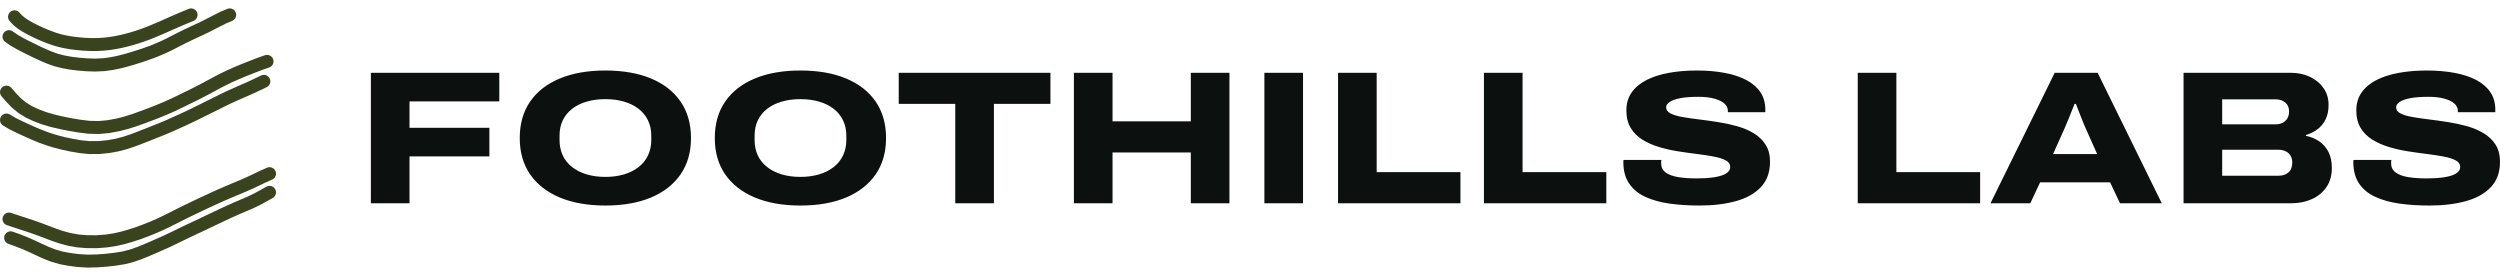
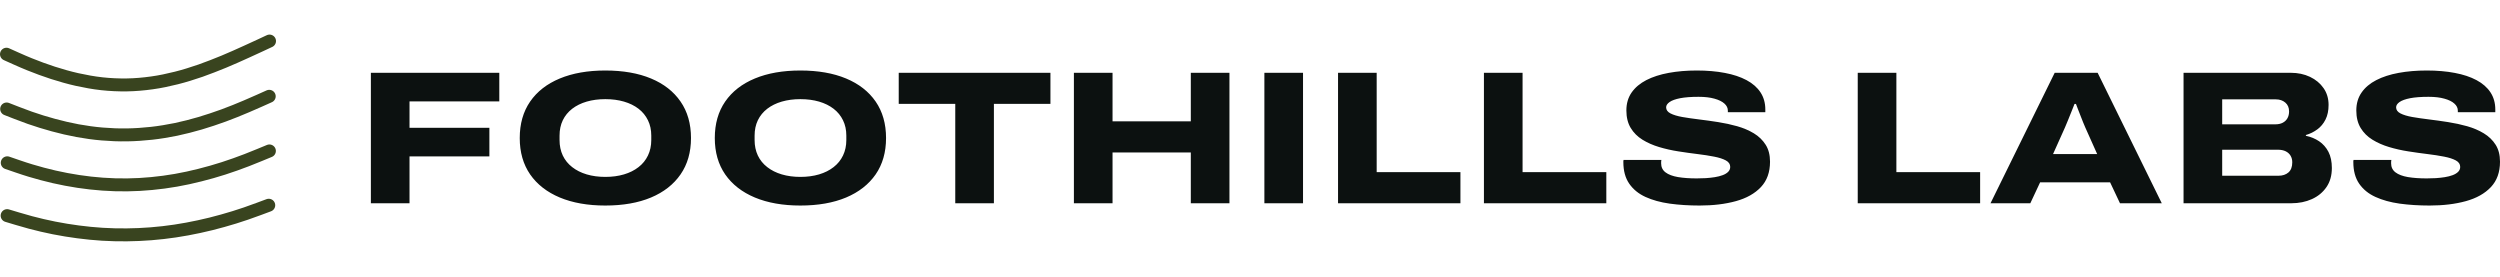
<svg xmlns="http://www.w3.org/2000/svg" viewBox="0 0 579.71 64" width="579.71" height="64" role="img" aria-label="Foothills Labs">
  <g transform="translate(0 0)">
    <g fill="none" stroke="#39441F" stroke-width="3.0" stroke-linecap="round" stroke-linejoin="round">
-       <path d="M62.5 40.27L60.9 40.98L59.31 41.75L57.76 42.47L56.09 43.2L54.49 43.87L52.89 44.54L51.28 45.24L49.66 45.97L48.08 46.7L46.49 47.44L44.89 48.21L43.28 48.98L41.72 49.75L40.23 50.51L38.63 51.31L37.03 52.07L35.42 52.77L33.82 53.41L32.08 54.06L30.32 54.63L28.55 55.14L26.64 55.58L24.65 55.88L22.46 56.05L20.13 56.04L18.07 55.87L16.06 55.51L14.16 55L12.45 54.41L10.82 53.79L9.07 53.13L7.34 52.52L5.58 51.94L3.83 51.37L2.08 50.79" />
-       <path d="M1.5 27.83L2.96 28.69L4.56 29.48L6.16 30.21L7.76 30.93L9.36 31.6L11.11 32.24L12.85 32.78L14.75 33.27L16.64 33.67L18.68 34.02L20.71 34.22L23.04 34.21L25.08 34L27.12 33.64L28.98 33.15L30.73 32.57L32.37 31.95L34.11 31.27L35.72 30.63L37.43 29.95L39.06 29.27L40.66 28.55L42.27 27.83L43.87 27.08L45.45 26.31L46.94 25.58L48.53 24.79L50.13 23.99L51.62 23.25L53.18 22.5L54.78 21.78L56.4 21.07L58.06 20.34L59.62 19.61L61.19 18.86" />
-       <path d="M44.31 3.45L43.25 3.89L42.12 4.36L40.96 4.86L39.83 5.35L38.77 5.82L37.61 6.34L36.53 6.8L35.42 7.27L34.26 7.73L33.1 8.16L31.92 8.56L30.61 8.96L29.45 9.28L28.14 9.6L26.83 9.86L25.37 10.1L23.92 10.25L22.46 10.33L20.86 10.32L19.4 10.25L17.95 10.12L16.49 9.94L15.18 9.71L13.87 9.42L12.56 9.03L11.4 8.61L10.23 8.15L9.16 7.68L8.05 7.16L7.03 6.64L6.01 6.07L4.99 5.41L4.12 4.7L3.36 3.89" />
-       <path d="M62.5 44.6L61.04 45.42L59.49 46.26L57.96 46.99L56.27 47.71L54.64 48.41L53.04 49.13L51.44 49.87L49.85 50.63L48.32 51.35L46.78 52.09L45.18 52.84L43.58 53.59L41.97 54.37L40.39 55.14L38.86 55.87L37.25 56.59L35.6 57.32L33.97 58.02L32.37 58.67L30.61 59.29L28.72 59.78L26.83 60.09L24.65 60.34L22.46 60.5L20.28 60.55L18.09 60.41L16.06 60.15L14.16 59.79L12.27 59.24L10.67 58.61L9.07 57.88L7.47 57.13L5.87 56.42L4.12 55.73L2.46 55.14" />
-       <path d="M1.5 21.36L2.64 22.67L3.83 23.9L5.18 25L6.74 25.96L8.44 26.75L10.23 27.42L12.13 27.98L14.16 28.46L16.2 28.87L18.27 29.22L20.57 29.51L22.9 29.57L25.08 29.37L27.27 28.97L29.16 28.49L31.05 27.9L32.95 27.22L34.7 26.57L36.51 25.87L38.27 25.14L39.94 24.4L41.68 23.58L43.28 22.79L45.02 21.94L46.63 21.12L48.23 20.28L49.84 19.4L51.44 18.56L53.16 17.72L54.8 16.99L56.55 16.26L58.37 15.54L60.17 14.84L61.93 14.23" />
-       <path d="M53.27 3.45L51.86 4.04L50.42 4.76L49.11 5.43L47.8 6.1L46.34 6.8L45.03 7.41L43.58 8.09L42.27 8.73L40.91 9.42L39.5 10.15L38.19 10.79L36.73 11.43L35.28 12.02L33.82 12.54L32.28 13.06L30.76 13.54L29.16 14L27.56 14.41L25.81 14.76L24.06 15L22.03 15.09L19.99 15.02L18.09 14.86L16.35 14.64L14.6 14.32L13 13.91L11.44 13.35L10.07 12.77L8.63 12.11L7.31 11.46L5.87 10.75L4.56 10.07L3.25 9.31L2.08 8.5" />
+       <path d="M1.5 12.57C2.38 12.96 5.03 14.18 6.83 14.9C8.62 15.62 10.44 16.3 12.28 16.89C14.13 17.48 16 18.02 17.88 18.44C19.78 18.86 21.7 19.21 23.62 19.42C25.54 19.63 27.49 19.72 29.42 19.69C31.35 19.66 33.3 19.49 35.21 19.22C37.13 18.96 39.03 18.55 40.91 18.08C42.79 17.61 44.64 17.02 46.48 16.39C48.31 15.75 50.1 15.03 51.9 14.3C53.69 13.56 55.46 12.76 57.22 11.96C58.99 11.17 61.62 9.93 62.5 9.52" />
+       <path d="M1.54 25.27C2.43 25.61 5.09 26.68 6.9 27.31C8.71 27.93 10.54 28.52 12.39 29.01C14.24 29.51 16.1 29.95 17.99 30.3C19.87 30.64 21.77 30.91 23.68 31.07C25.58 31.23 27.5 31.31 29.42 31.28C31.33 31.25 33.25 31.12 35.15 30.91C37.05 30.7 38.94 30.38 40.82 30C42.69 29.61 44.55 29.12 46.38 28.59C48.22 28.05 50.04 27.43 51.84 26.78C53.64 26.12 55.41 25.4 57.17 24.65C58.94 23.91 61.55 22.72 62.43 22.33" />
+       <path d="M1.68 37.75C2.58 38.05 5.26 39.01 7.08 39.55C8.89 40.09 10.72 40.59 12.57 41.01C14.42 41.43 16.29 41.79 18.16 42.07C20.03 42.35 21.92 42.57 23.81 42.7C25.7 42.84 27.6 42.89 29.49 42.87C31.39 42.85 33.29 42.74 35.17 42.56C37.06 42.39 38.94 42.12 40.81 41.8C42.67 41.47 44.54 41.07 46.37 40.6C48.21 40.15 50.03 39.61 51.84 39.04C53.64 38.46 55.43 37.82 57.2 37.14C58.97 36.47 61.59 35.35 62.47 35" />
+       <path d="M1.65 50C2.56 50.26 5.25 51.11 7.06 51.58C8.88 52.07 10.72 52.49 12.56 52.86C14.4 53.22 16.26 53.53 18.12 53.77C19.99 54.02 21.86 54.2 23.74 54.32C25.61 54.43 27.5 54.48 29.38 54.46C31.26 54.44 33.14 54.36 35.01 54.21C36.89 54.06 38.76 53.85 40.62 53.57C42.47 53.29 44.33 52.95 46.16 52.55C48 52.16 49.83 51.7 51.64 51.19C53.45 50.69 55.25 50.13 57.03 49.52C58.81 48.92 61.44 47.91 62.32 47.59" />
    </g>
  </g>
  <g fill="#0C1110" transform="translate(82.28 47.13)">
    <path d="M3.72 0V-30.25H33.5V-23.61H12.68V-17.5H31.2V-10.86H12.68V0Z M58.07 0.53Q51.99 0.53 47.53 -1.33Q43.07 -3.2 40.65 -6.69Q38.24 -10.19 38.24 -15.12Q38.24 -20.08 40.65 -23.58Q43.07 -27.08 47.53 -28.93Q51.99 -30.78 58.07 -30.78Q64.24 -30.78 68.68 -28.93Q73.12 -27.08 75.53 -23.58Q77.95 -20.08 77.95 -15.12Q77.95 -10.19 75.53 -6.69Q73.12 -3.2 68.68 -1.33Q64.24 0.53 58.07 0.53ZM58.09 -6.11Q60.46 -6.11 62.41 -6.69Q64.37 -7.27 65.79 -8.38Q67.21 -9.48 67.97 -11.07Q68.74 -12.67 68.74 -14.65V-15.69Q68.74 -17.67 67.97 -19.24Q67.21 -20.81 65.79 -21.91Q64.37 -23 62.41 -23.57Q60.46 -24.14 58.09 -24.14Q55.72 -24.14 53.77 -23.57Q51.82 -23 50.4 -21.91Q48.98 -20.81 48.22 -19.24Q47.47 -17.67 47.47 -15.69V-14.65Q47.47 -12.67 48.22 -11.07Q48.98 -9.48 50.4 -8.38Q51.82 -7.27 53.77 -6.69Q55.72 -6.11 58.09 -6.11Z M103.31 0.53Q97.22 0.53 92.76 -1.33Q88.3 -3.2 85.88 -6.69Q83.47 -10.19 83.47 -15.12Q83.47 -20.08 85.88 -23.58Q88.3 -27.08 92.76 -28.93Q97.22 -30.78 103.31 -30.78Q109.47 -30.78 113.91 -28.93Q118.35 -27.08 120.77 -23.58Q123.18 -20.08 123.18 -15.12Q123.18 -10.19 120.77 -6.69Q118.35 -3.2 113.91 -1.33Q109.47 0.53 103.31 0.53ZM103.32 -6.11Q105.69 -6.11 107.65 -6.69Q109.6 -7.27 111.02 -8.38Q112.44 -9.48 113.2 -11.07Q113.97 -12.67 113.97 -14.65V-15.69Q113.97 -17.67 113.2 -19.24Q112.44 -20.81 111.02 -21.91Q109.6 -23 107.65 -23.57Q105.69 -24.14 103.32 -24.14Q100.96 -24.14 99 -23.57Q97.05 -23 95.63 -21.91Q94.21 -20.81 93.45 -19.24Q92.7 -17.67 92.7 -15.69V-14.65Q92.7 -12.67 93.45 -11.07Q94.21 -9.48 95.63 -8.38Q97.05 -7.27 99 -6.69Q100.96 -6.11 103.32 -6.11Z M139.23 0V-23.04H126.12V-30.25H161.3V-23.04H148.19V0Z M166.74 0V-30.25H175.7V-18.99H193.85V-30.25H202.81V0H193.85V-11.78H175.7V0Z M210.91 0V-30.25H219.87V0Z M227.99 0V-30.25H236.95V-7.21H256.37V0Z M261.82 0V-30.25H270.78V-7.21H290.2V0Z M311.81 0.53Q308.11 0.53 304.91 0.09Q301.7 -0.36 299.29 -1.46Q296.88 -2.56 295.52 -4.53Q294.15 -6.5 294.15 -9.54Q294.15 -9.63 294.15 -9.77Q294.15 -9.92 294.2 -10.05H302.97Q302.93 -9.88 302.92 -9.68Q302.91 -9.49 302.91 -9.27Q302.91 -7.93 303.93 -7.16Q304.95 -6.39 306.82 -6.07Q308.68 -5.76 311.15 -5.76Q312.19 -5.76 313.27 -5.82Q314.35 -5.89 315.36 -6.05Q316.37 -6.21 317.17 -6.51Q317.98 -6.81 318.45 -7.28Q318.93 -7.76 318.93 -8.43Q318.93 -9.38 317.92 -9.93Q316.91 -10.48 315.19 -10.81Q313.46 -11.15 311.32 -11.41Q309.18 -11.67 306.89 -12.03Q304.59 -12.39 302.45 -13.03Q300.31 -13.67 298.59 -14.73Q296.87 -15.79 295.86 -17.45Q294.85 -19.12 294.85 -21.52Q294.85 -23.92 296.06 -25.67Q297.28 -27.42 299.47 -28.55Q301.67 -29.68 304.66 -30.23Q307.65 -30.78 311.17 -30.78Q314.76 -30.78 317.69 -30.22Q320.61 -29.67 322.71 -28.55Q324.81 -27.43 325.94 -25.73Q327.07 -24.02 327.07 -21.73V-21.12H318.38V-21.48Q318.38 -22.4 317.59 -23.11Q316.79 -23.83 315.28 -24.25Q313.76 -24.68 311.59 -24.68Q309 -24.68 307.33 -24.36Q305.66 -24.03 304.87 -23.47Q304.07 -22.91 304.07 -22.24Q304.07 -21.35 305.08 -20.83Q306.09 -20.31 307.82 -20Q309.54 -19.7 311.68 -19.44Q313.82 -19.18 316.12 -18.82Q318.41 -18.46 320.55 -17.86Q322.69 -17.25 324.42 -16.21Q326.14 -15.16 327.15 -13.56Q328.16 -11.97 328.16 -9.63Q328.16 -5.99 326.05 -3.75Q323.94 -1.51 320.25 -0.49Q316.56 0.53 311.81 0.53Z M348.5 0V-30.25H357.46V-7.21H376.88V0Z M379.29 0 394.17 -30.25H404.13L419 0H409.31L407.02 -4.85H390.79L388.52 0ZM393.79 -11.41H404.02L401.27 -17.56Q401.1 -17.97 400.78 -18.72Q400.47 -19.48 400.14 -20.34Q399.81 -21.19 399.52 -21.93Q399.24 -22.67 399.1 -23.03H398.77Q398.45 -22.22 398.03 -21.17Q397.61 -20.12 397.21 -19.14Q396.82 -18.15 396.54 -17.54Z M424.05 0V-30.25H448.92Q451.38 -30.25 453.37 -29.31Q455.36 -28.36 456.52 -26.69Q457.68 -25.02 457.68 -22.8Q457.68 -20.82 456.97 -19.41Q456.26 -18 455.07 -17.13Q453.88 -16.25 452.42 -15.82V-15.64Q454.12 -15.29 455.49 -14.37Q456.85 -13.45 457.65 -11.92Q458.44 -10.39 458.44 -8.17Q458.44 -5.57 457.19 -3.75Q455.94 -1.92 453.81 -0.96Q451.68 0 449.06 0ZM433.01 -6.38H446.07Q447.48 -6.38 448.37 -7.14Q449.26 -7.91 449.26 -9.5Q449.26 -10.34 448.88 -11Q448.49 -11.67 447.75 -12.04Q447.01 -12.41 445.95 -12.41H433.01ZM433.01 -18.3H445.33Q446.35 -18.3 447.05 -18.67Q447.76 -19.04 448.14 -19.71Q448.52 -20.38 448.52 -21.3Q448.52 -22.59 447.65 -23.34Q446.78 -24.09 445.45 -24.09H433.01Z M481.08 0.53Q477.38 0.53 474.17 0.09Q470.97 -0.36 468.56 -1.46Q466.14 -2.56 464.78 -4.53Q463.42 -6.5 463.42 -9.54Q463.42 -9.63 463.42 -9.77Q463.42 -9.92 463.47 -10.05H472.24Q472.2 -9.88 472.19 -9.68Q472.18 -9.49 472.18 -9.27Q472.18 -7.93 473.2 -7.16Q474.22 -6.39 476.08 -6.07Q477.95 -5.76 480.42 -5.76Q481.46 -5.76 482.54 -5.82Q483.62 -5.89 484.63 -6.05Q485.64 -6.21 486.44 -6.51Q487.24 -6.81 487.72 -7.28Q488.2 -7.76 488.2 -8.43Q488.2 -9.38 487.19 -9.93Q486.18 -10.48 484.46 -10.81Q482.73 -11.15 480.59 -11.41Q478.45 -11.67 476.16 -12.03Q473.86 -12.39 471.72 -13.03Q469.58 -13.67 467.86 -14.73Q466.13 -15.79 465.12 -17.45Q464.11 -19.12 464.11 -21.52Q464.11 -23.92 465.33 -25.67Q466.54 -27.42 468.74 -28.55Q470.93 -29.68 473.92 -30.23Q476.91 -30.78 480.44 -30.78Q484.03 -30.78 486.96 -30.22Q489.88 -29.67 491.98 -28.55Q494.08 -27.43 495.21 -25.73Q496.34 -24.02 496.34 -21.73V-21.12H487.65V-21.48Q487.65 -22.4 486.85 -23.11Q486.06 -23.83 484.54 -24.25Q483.03 -24.68 480.86 -24.68Q478.26 -24.68 476.6 -24.36Q474.93 -24.03 474.13 -23.47Q473.34 -22.91 473.34 -22.24Q473.34 -21.35 474.35 -20.83Q475.36 -20.31 477.09 -20Q478.81 -19.7 480.95 -19.44Q483.09 -19.18 485.38 -18.82Q487.68 -18.46 489.82 -17.86Q491.96 -17.25 493.68 -16.21Q495.41 -15.16 496.42 -13.56Q497.43 -11.97 497.43 -9.63Q497.43 -5.99 495.32 -3.75Q493.21 -1.51 489.52 -0.49Q485.83 0.53 481.08 0.53Z" />
  </g>
</svg>
